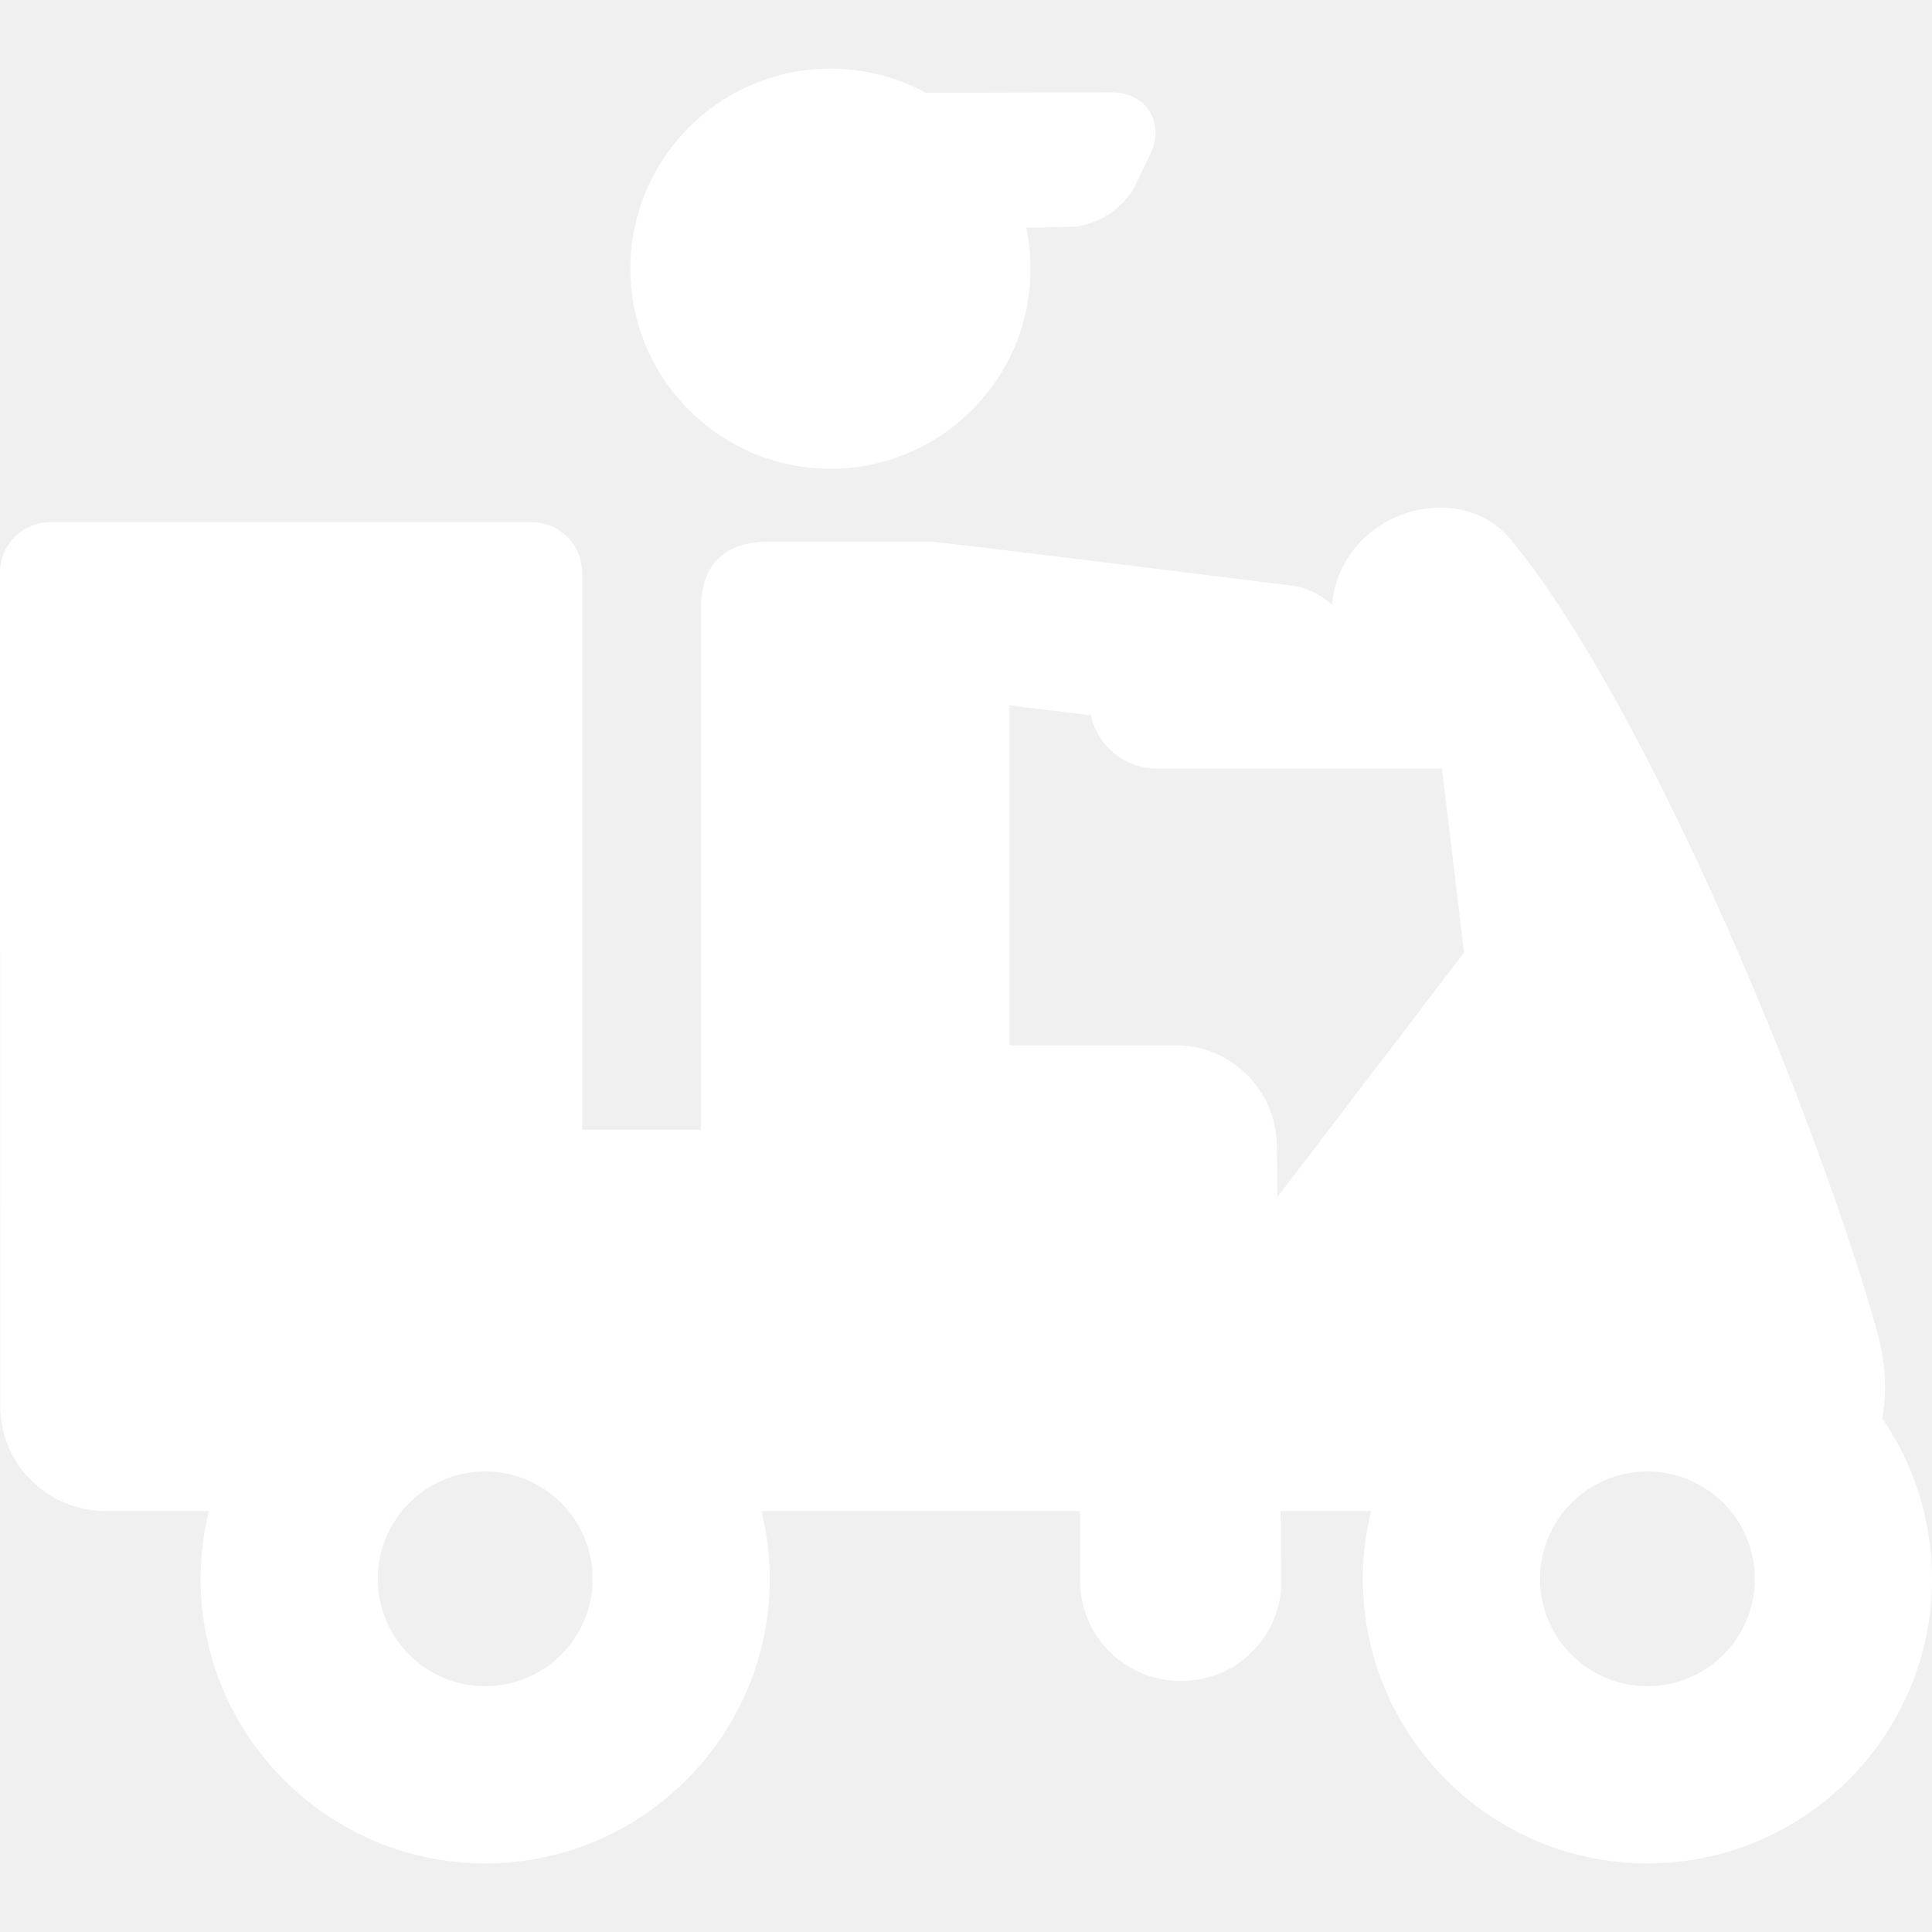
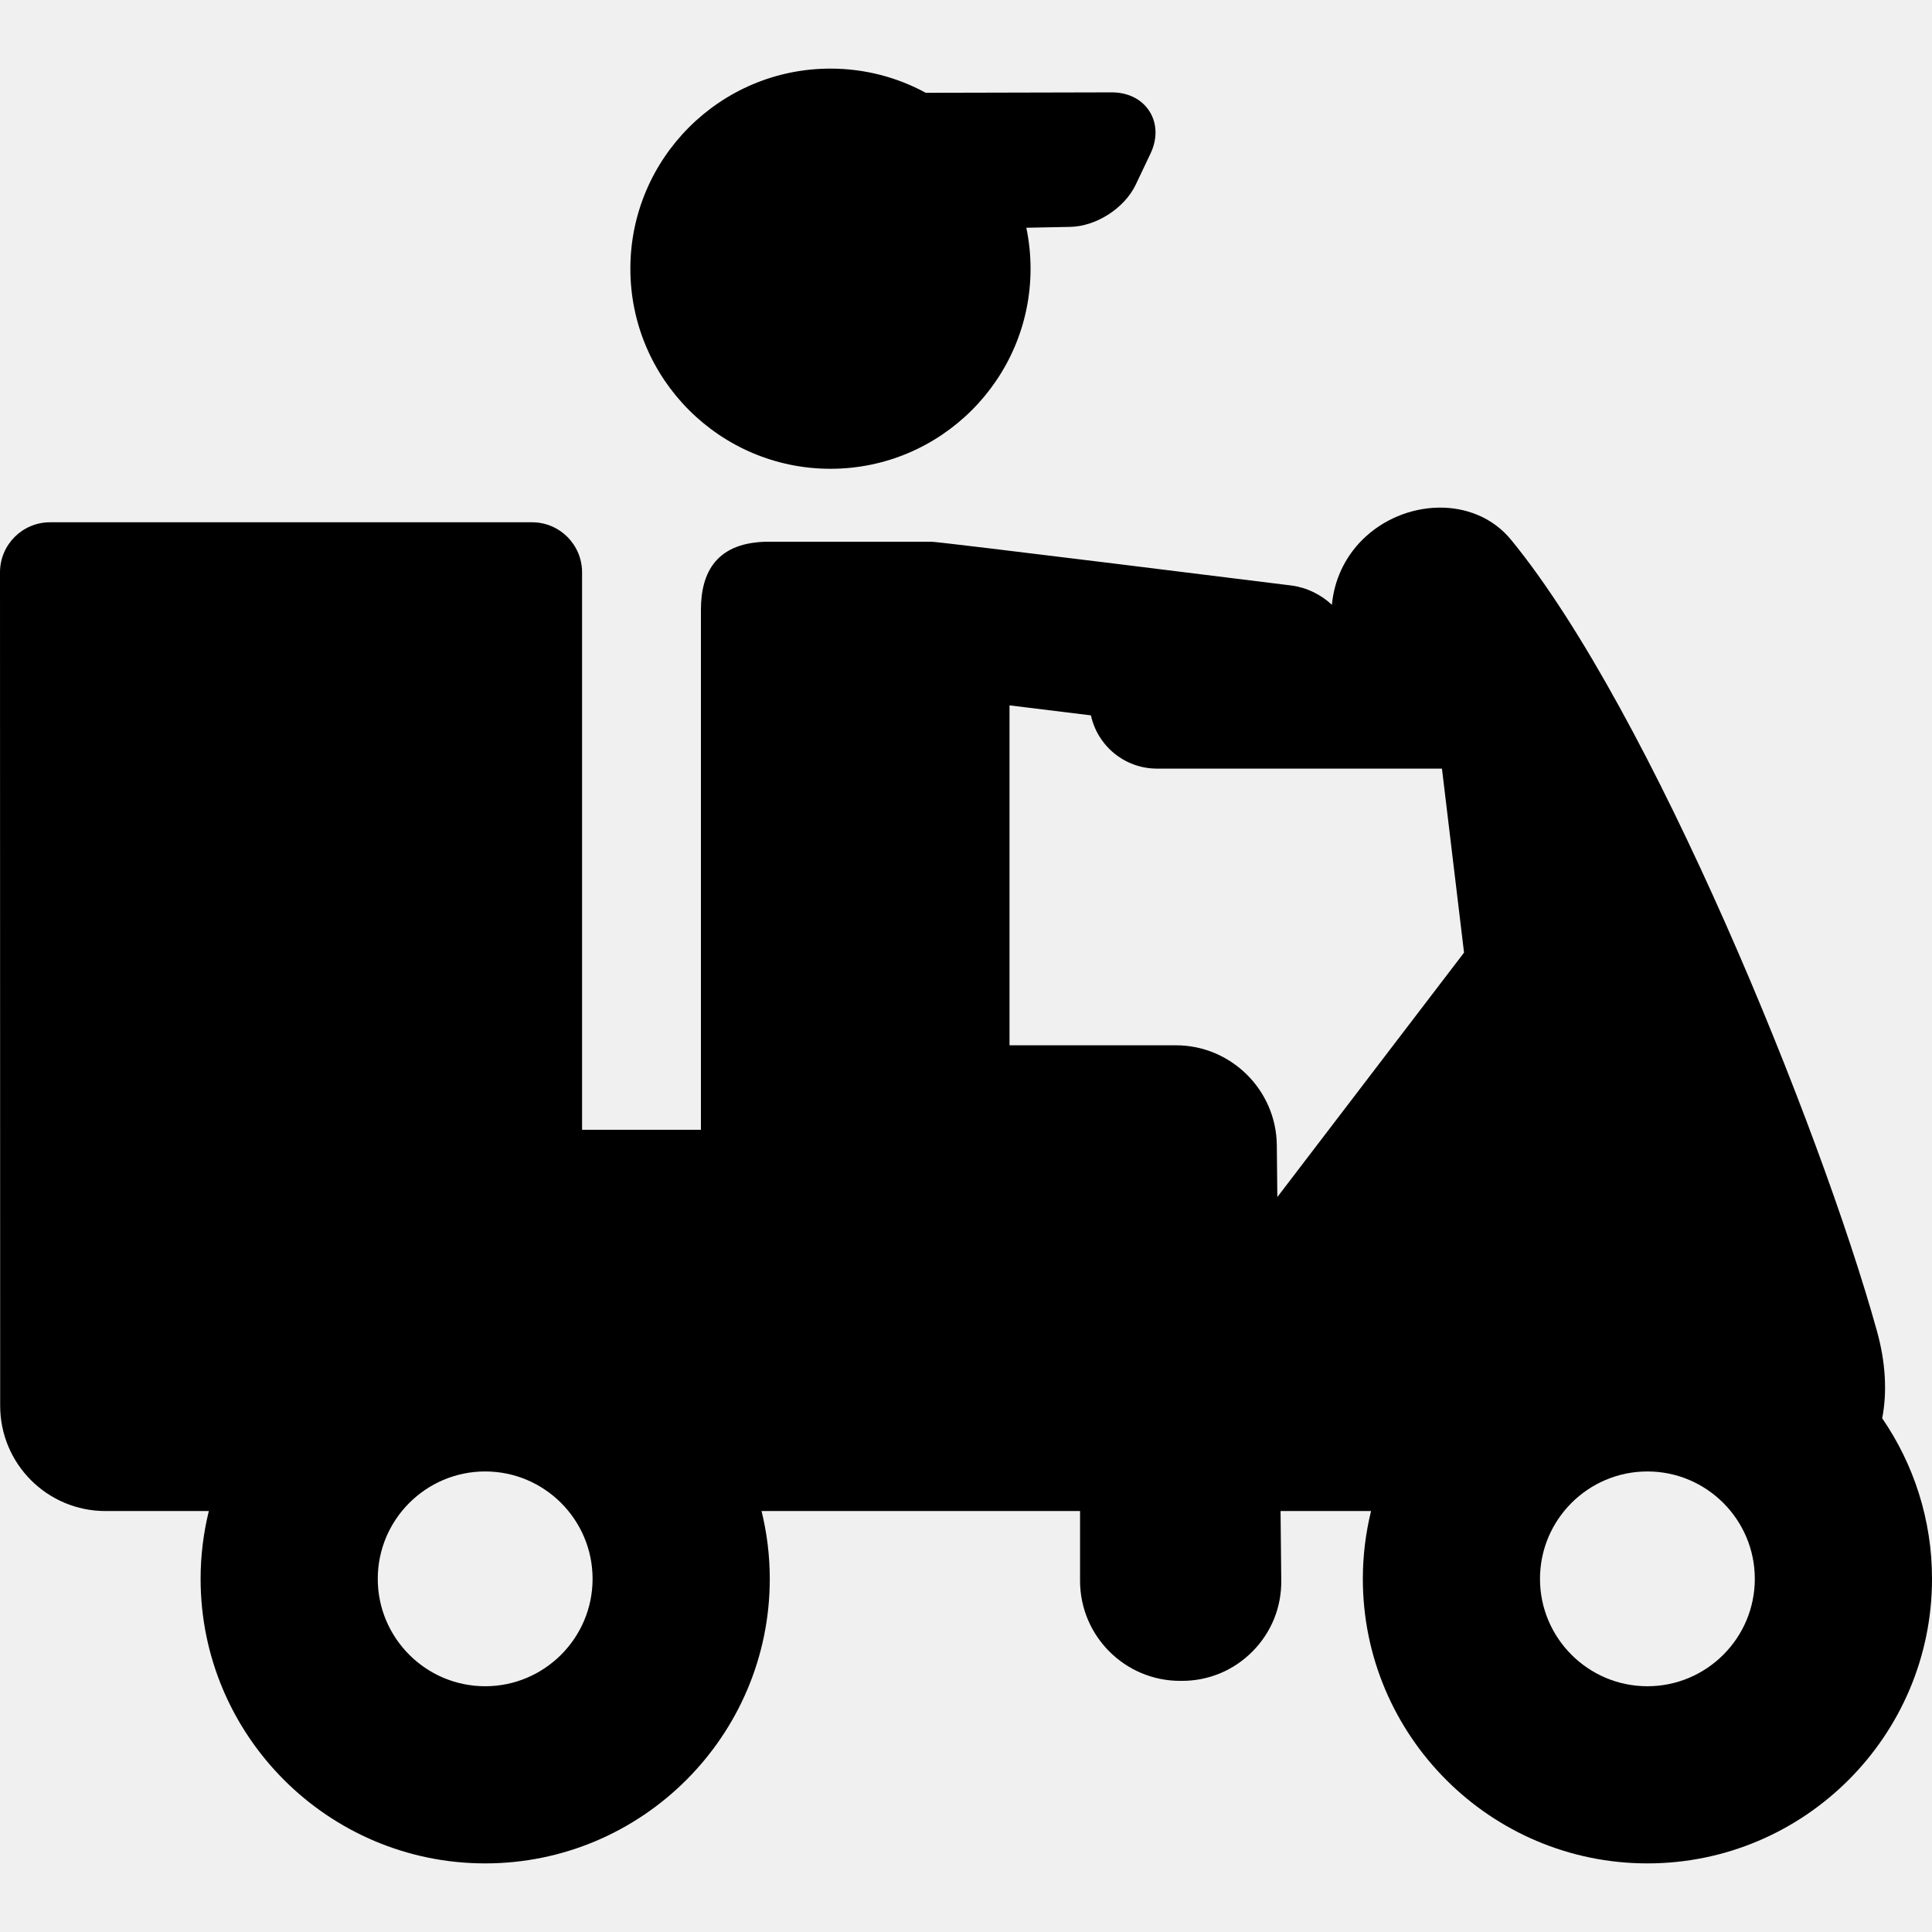
- <svg xmlns="http://www.w3.org/2000/svg" version="1.1" id="Capa_1" x="0px" y="0px" viewBox="0 0 424.862 424.862" style="enable-background:new 0 0 424.862 424.862;" xml:space="preserve" fill="white">
+ <svg xmlns="http://www.w3.org/2000/svg" version="1.1" id="Capa_1" x="0px" y="0px" viewBox="0 0 424.862 424.862" style="enable-background:new 0 0 424.862 424.862;" xml:space="preserve">
  <g>
-     <path d="M413.909,311.887c1.121-5.759,0.753-12.313-1.141-19.134c-12.417-44.727-49.571-136.302-80.446-174.018   c-8.102-9.897-23.71-9.042-32.759,0c-3.981,3.983-6.193,9.056-6.665,14.258c-2.424-2.242-5.498-3.79-8.891-4.233   c0,0-78.308-9.758-79.258-9.634h-35.611c-11.604,0-15,6.729-15,15v114.319h-26.136V125.852c0-6.065-4.935-11-11-11H11   c-6.065,0-11,4.935-11,11c0,0,0.038,172.145,0.038,183.28c0,12.791,10.369,23.159,23.159,23.159h22.726   c-1.174,4.781-1.809,9.772-1.809,14.91c0,34.504,28.076,62.574,62.585,62.574c34.507,0,62.581-28.07,62.581-62.574   c0-5.138-0.636-10.129-1.809-14.91h70.042v15.344c0,12.131,9.869,22,22,22h0.421c5.867,0,11.375-2.3,15.509-6.476   c4.134-4.177,6.377-9.707,6.318-15.574l-0.156-15.294h19.902c-1.174,4.781-1.809,9.772-1.809,14.91   c0,34.504,28.076,62.574,62.585,62.574c34.507,0,62.581-28.07,62.581-62.574C424.862,334.108,420.812,321.946,413.909,311.887z    M362.281,323.584c13.022,0,23.616,10.595,23.616,23.617s-10.594,23.617-23.616,23.617c-13.027,0-23.625-10.595-23.625-23.617   S349.253,323.584,362.281,323.584z M130.314,347.201c0,13.022-10.594,23.617-23.616,23.617c-13.027,0-23.625-10.595-23.625-23.617   s10.598-23.617,23.625-23.617C119.72,323.584,130.314,334.179,130.314,347.201z M280.78,251.816   c-0.123-12.103-10.07-21.948-22.173-21.948H222v-74.753l17.9,2.199c1.457,6.695,7.409,11.711,14.539,11.711h62.658l4.857,40.464   l-41.057,53.753L280.78,251.816z" />
-     <path d="M182.625,103.09c24.263,0,44.002-19.739,44.002-44.003c0-3.085-0.323-6.096-0.93-9.004l9.654-0.19   c5.751-0.114,11.951-4.118,14.42-9.315l3.238-6.814c1.538-3.237,1.458-6.617-0.222-9.274c-1.678-2.655-4.692-4.178-8.302-4.178   l-40.903,0.095c-6.235-3.392-13.375-5.319-20.958-5.319c-24.263,0-44.002,19.738-44.002,44.001   C138.623,83.351,158.362,103.09,182.625,103.09z" />
+     <path d="M413.909,311.887c1.121-5.759,0.753-12.313-1.141-19.134c-12.417-44.727-49.571-136.302-80.446-174.018    c-8.102-9.897-23.71-9.042-32.759,0c-3.981,3.983-6.193,9.056-6.665,14.258c-2.424-2.242-5.498-3.79-8.891-4.233    c0,0-78.308-9.758-79.258-9.634h-35.611c-11.604,0-15,6.729-15,15v114.319h-26.136V125.852c0-6.065-4.935-11-11-11H11    c-6.065,0-11,4.935-11,11c0,0,0.038,172.145,0.038,183.28c0,12.791,10.369,23.159,23.159,23.159h22.726    c-1.174,4.781-1.809,9.772-1.809,14.91c0,34.504,28.076,62.574,62.585,62.574c34.507,0,62.581-28.07,62.581-62.574    c0-5.138-0.636-10.129-1.809-14.91h70.042v15.344c0,12.131,9.869,22,22,22h0.421c5.867,0,11.375-2.3,15.509-6.476    c4.134-4.177,6.377-9.707,6.318-15.574l-0.156-15.294h19.902c-1.174,4.781-1.809,9.772-1.809,14.91    c0,34.504,28.076,62.574,62.585,62.574c34.507,0,62.581-28.07,62.581-62.574C424.862,334.108,420.812,321.946,413.909,311.887z    M362.281,323.584c13.022,0,23.616,10.595,23.616,23.617s-10.594,23.617-23.616,23.617c-13.027,0-23.625-10.595-23.625-23.617    S349.253,323.584,362.281,323.584z M130.314,347.201c0,13.022-10.594,23.617-23.616,23.617c-13.027,0-23.625-10.595-23.625-23.617    s10.598-23.617,23.625-23.617C119.72,323.584,130.314,334.179,130.314,347.201z M280.78,251.816    c-0.123-12.103-10.07-21.948-22.173-21.948H222v-74.753l17.9,2.199c1.457,6.695,7.409,11.711,14.539,11.711h62.658l4.857,40.464    l-41.057,53.753L280.78,251.816z" />
+     <path d="M182.625,103.09c24.263,0,44.002-19.739,44.002-44.003c0-3.085-0.323-6.096-0.93-9.004l9.654-0.19    c5.751-0.114,11.951-4.118,14.42-9.315l3.238-6.814c1.538-3.237,1.458-6.617-0.222-9.274c-1.678-2.655-4.692-4.178-8.302-4.178    l-40.903,0.095c-6.235-3.392-13.375-5.319-20.958-5.319c-24.263,0-44.002,19.738-44.002,44.001    C138.623,83.351,158.362,103.09,182.625,103.09z" />
  </g>
-   <g>
- </g>
-   <g>
- </g>
-   <g>
- </g>
-   <g>
- </g>
-   <g>
- </g>
-   <g>
- </g>
-   <g>
- </g>
-   <g>
- </g>
-   <g>
- </g>
-   <g>
- </g>
-   <g>
- </g>
-   <g>
- </g>
-   <g>
- </g>
-   <g>
- </g>
-   <g>
- </g>
</svg>
